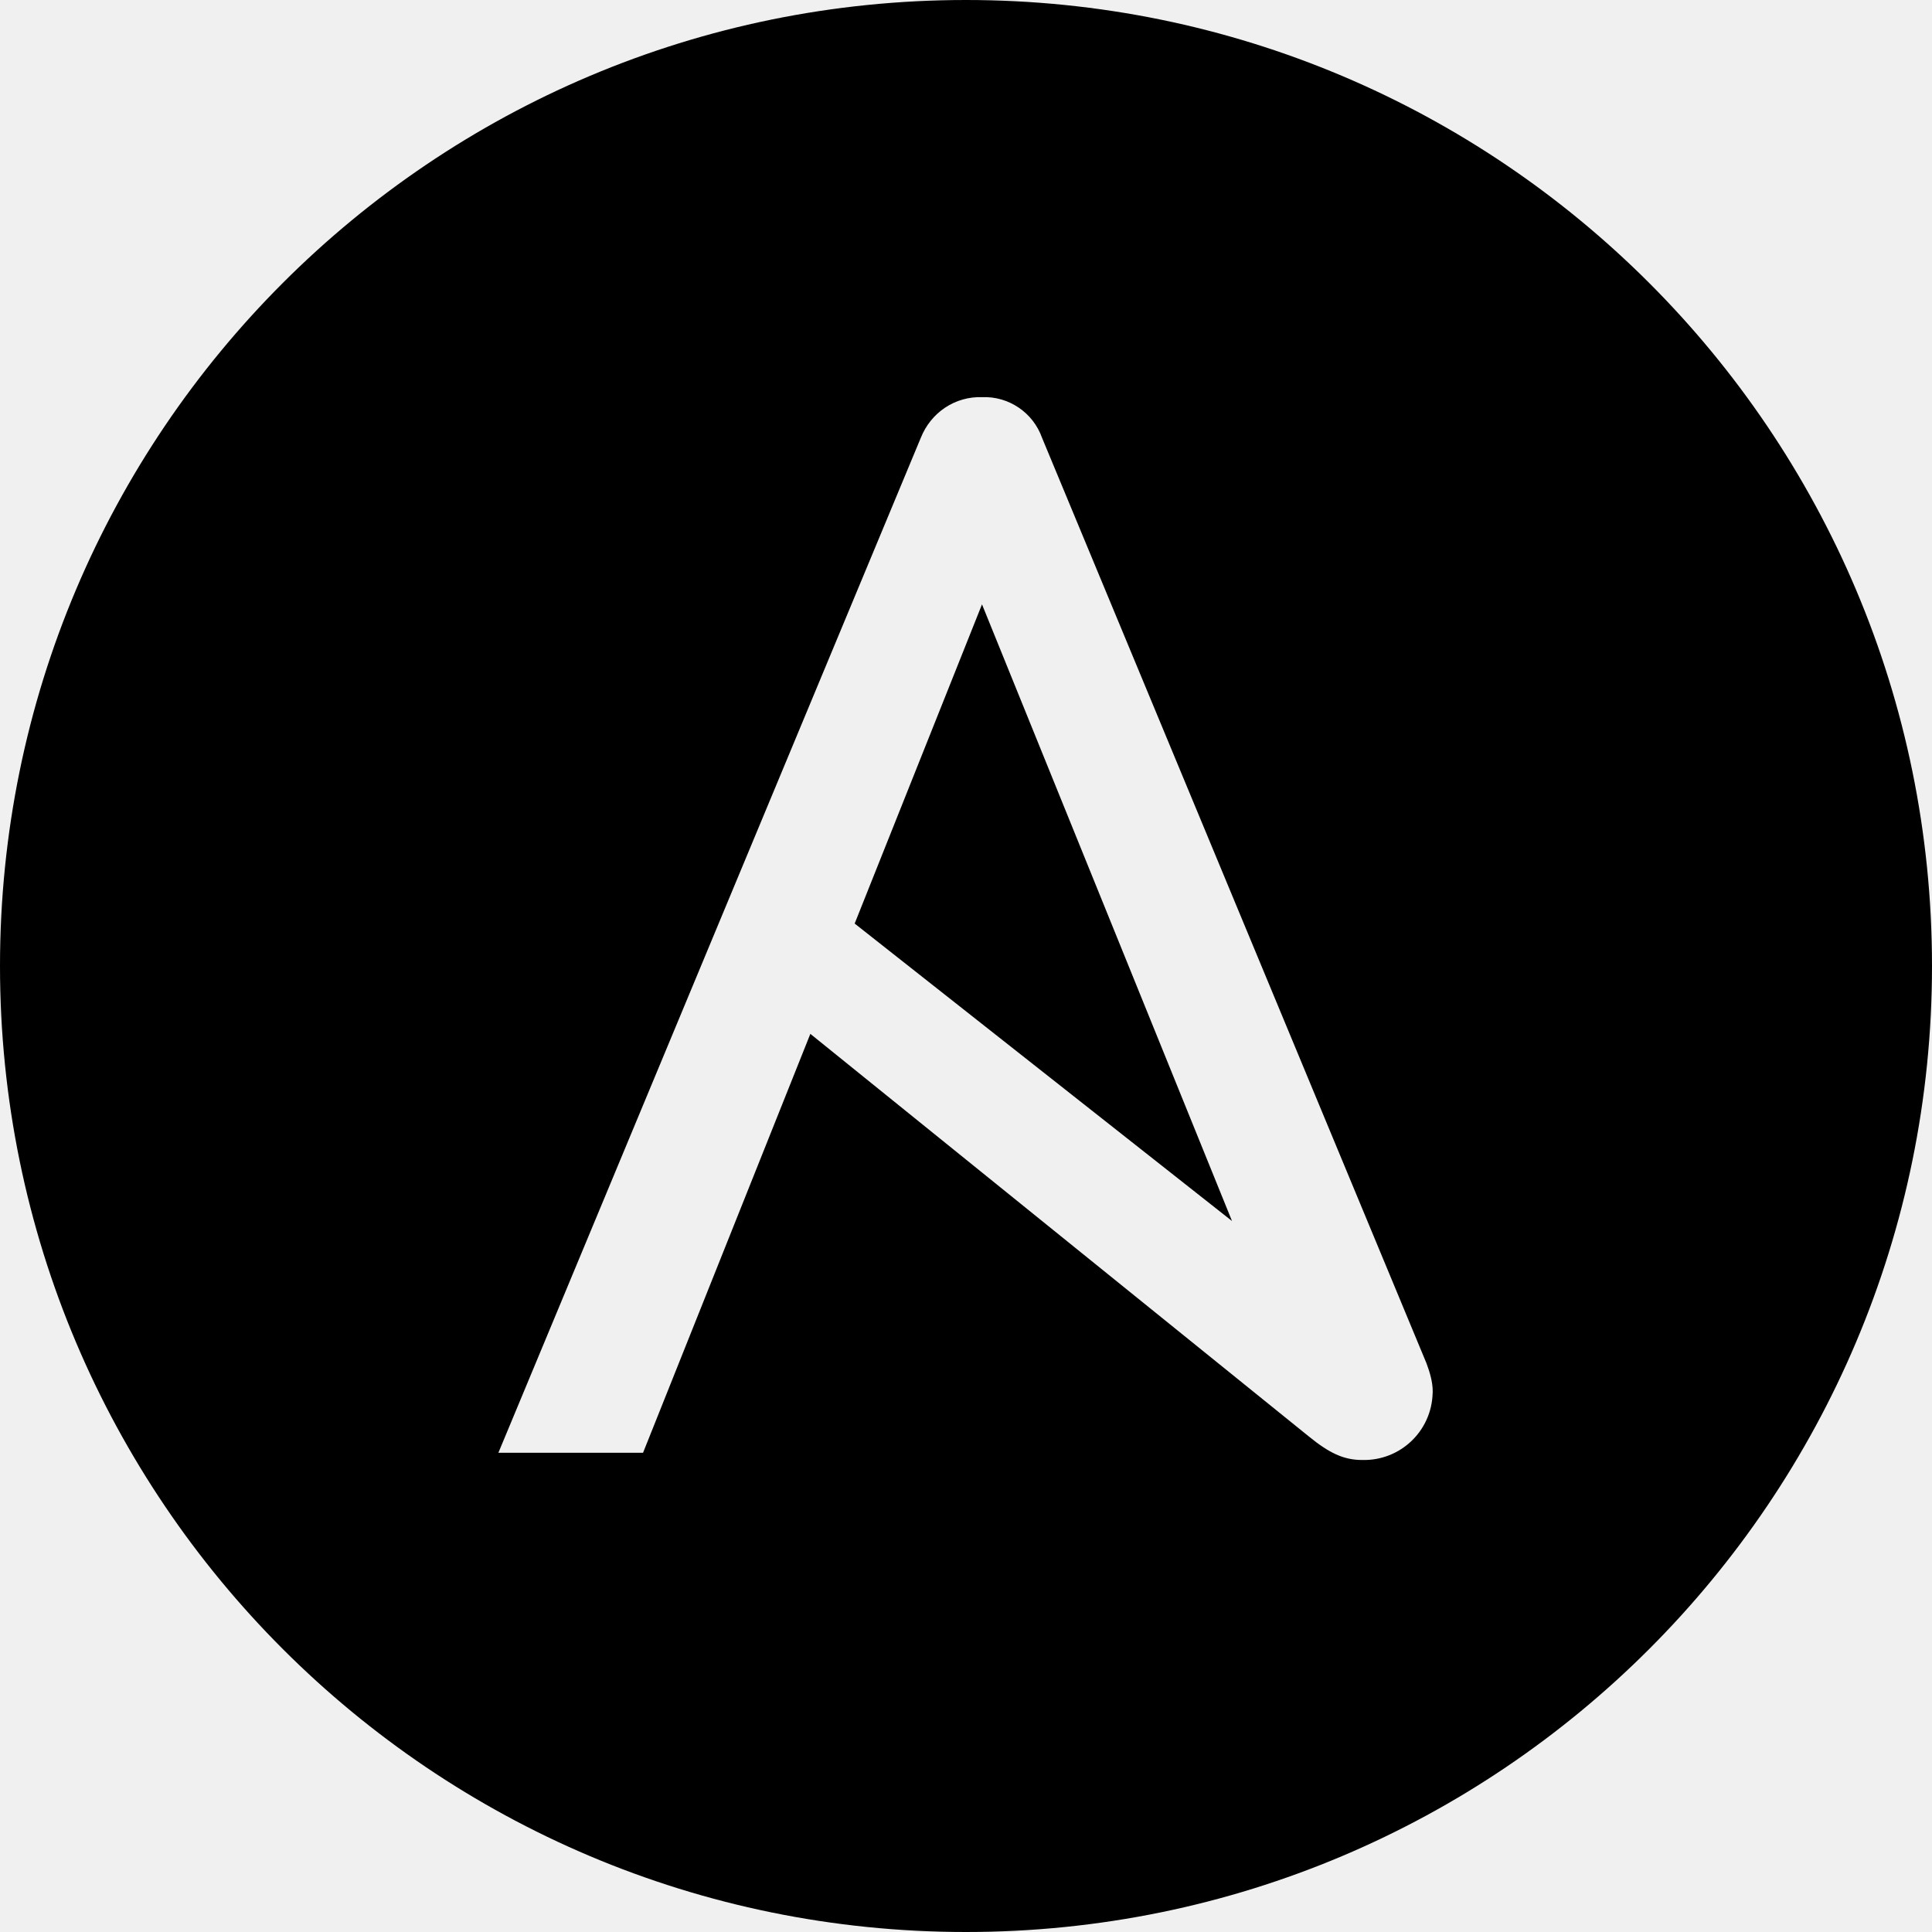
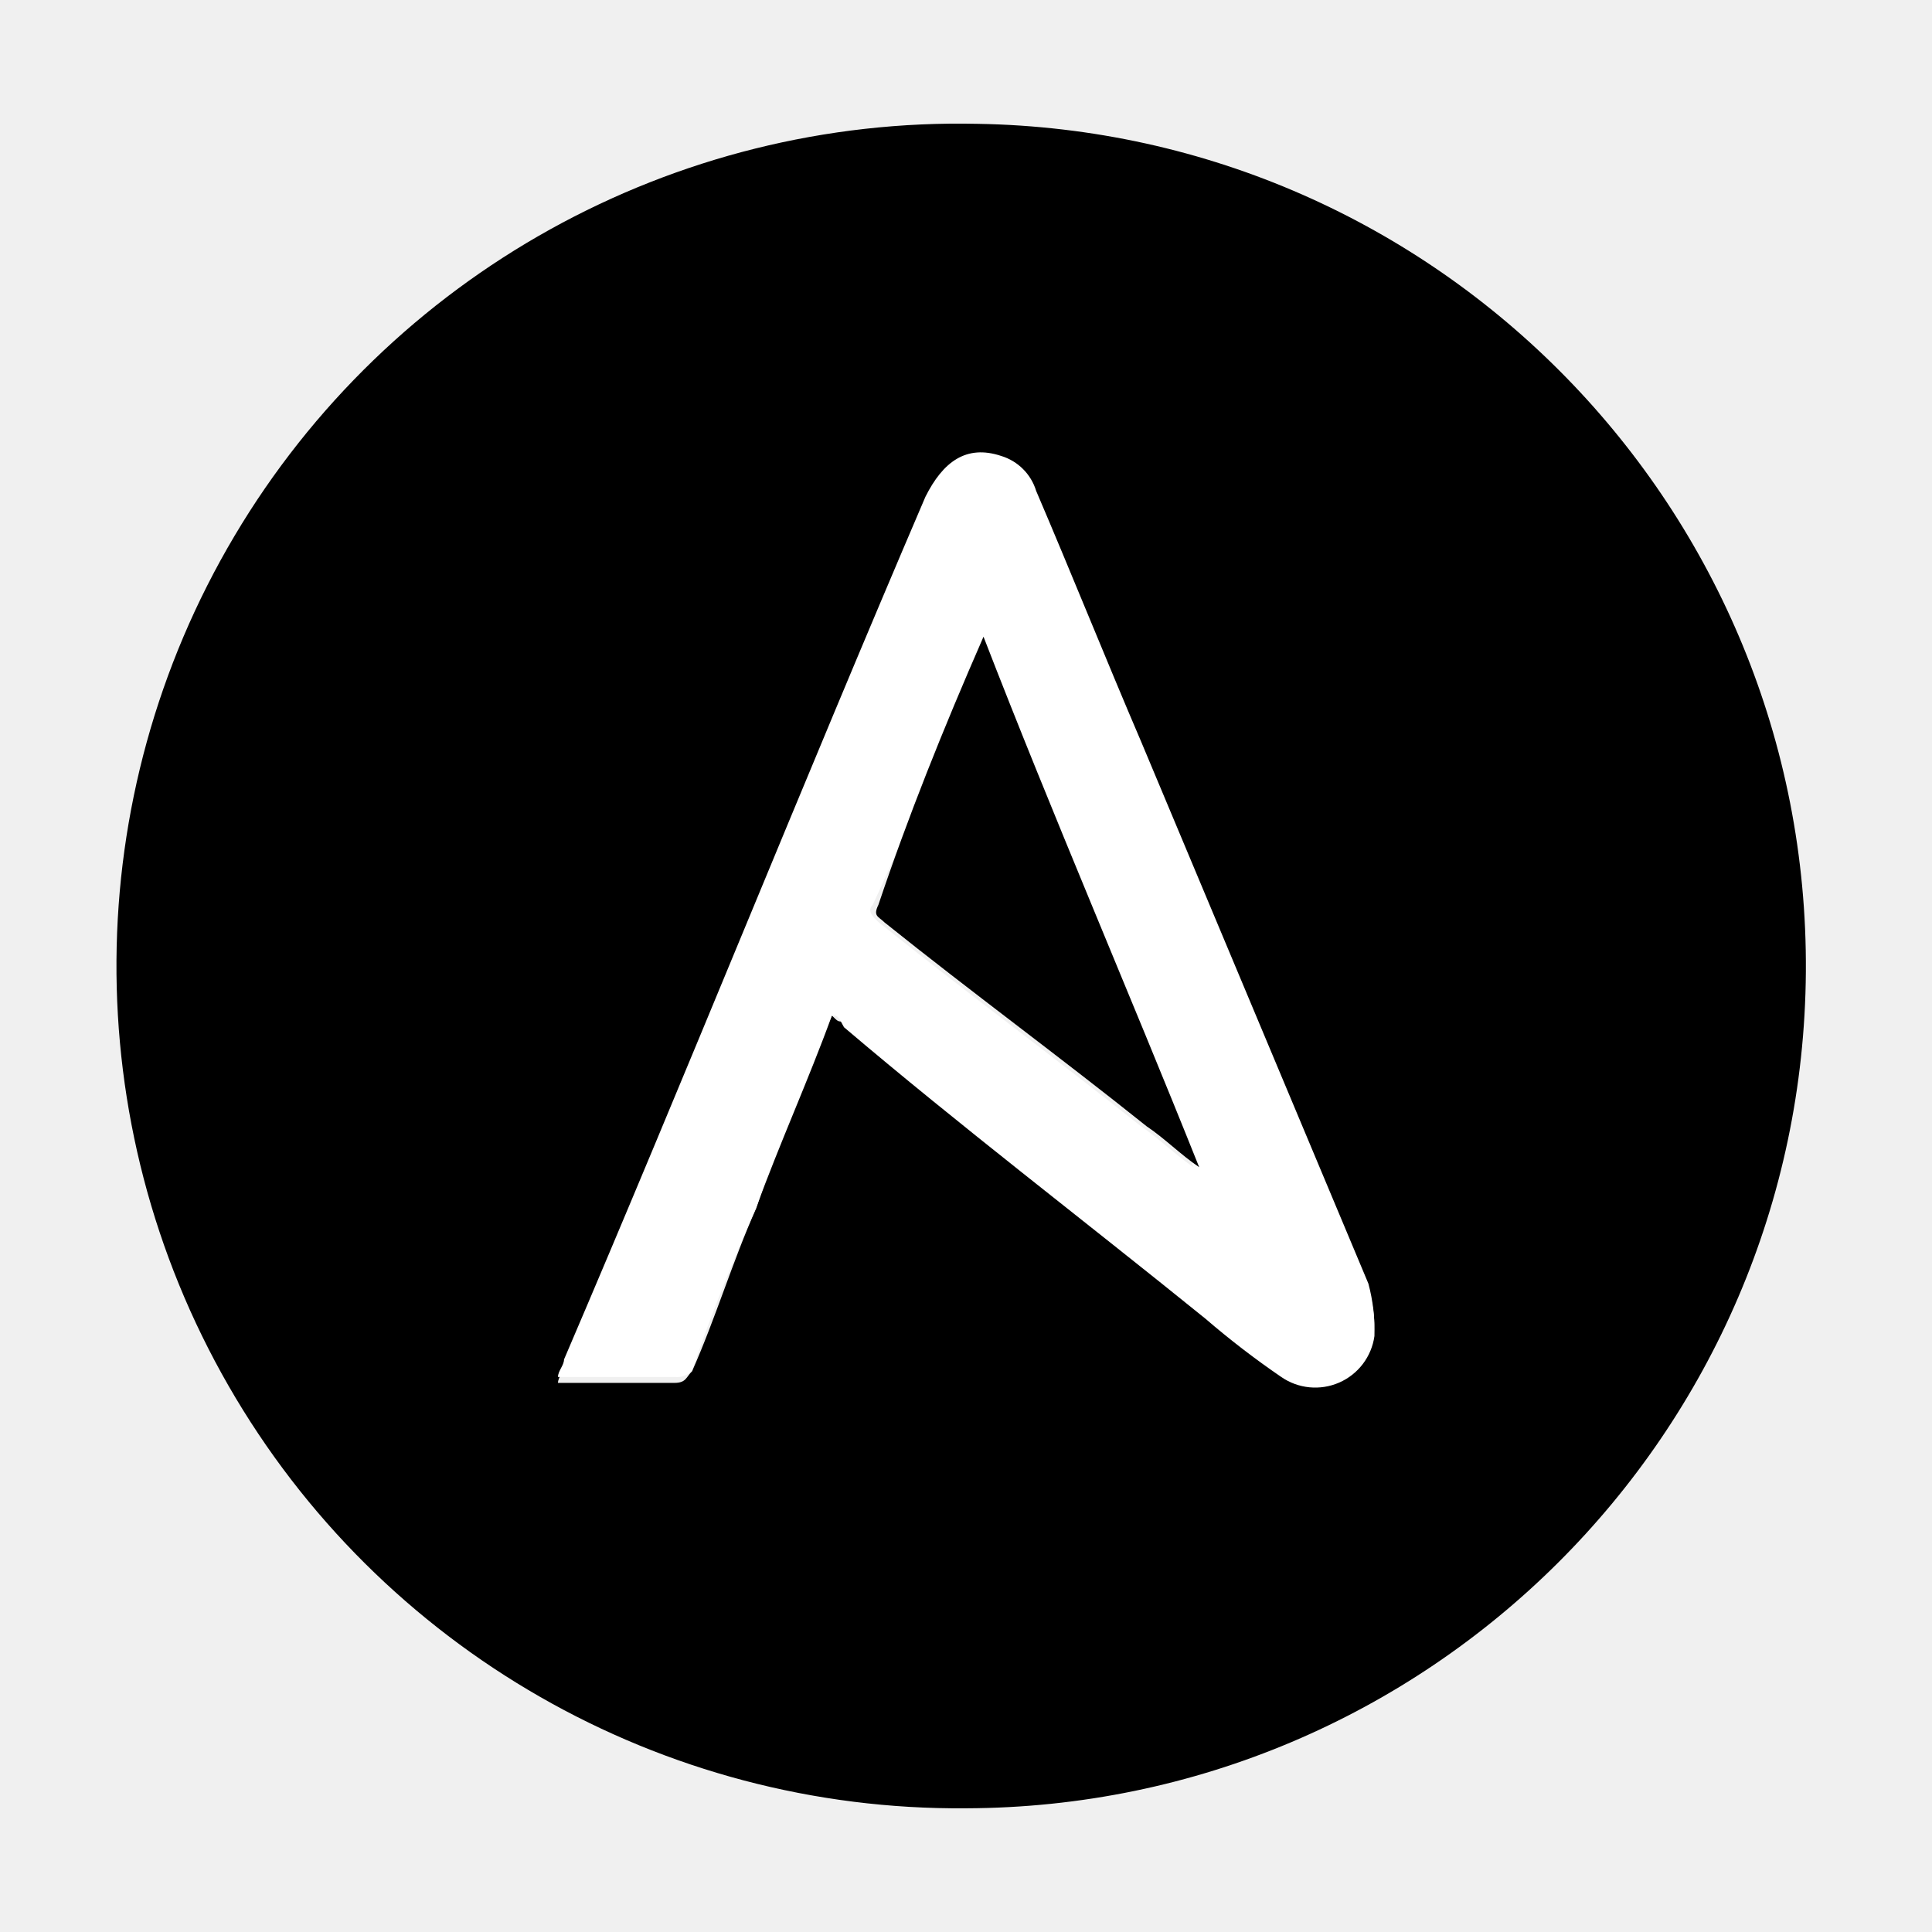
- <svg xmlns="http://www.w3.org/2000/svg" width="32" height="32" viewBox="0 0 32 32">
-   <path d="M14.156 15.297l6.25 4.927-4.141-10.214zM16 0c-8.839 0-16 7.161-16 16s7.161 16 16 16c8.839 0 16-7.161 16-16s-7.161-16-16-16zM23.729 23.073c-0.016 0.63-0.536 1.125-1.167 1.109-0.313 0-0.552-0.12-0.885-0.391l-8.255-6.667-2.771 6.938h-2.396l6.995-16.807c0.167-0.422 0.568-0.693 1.021-0.677 0.432-0.016 0.839 0.25 0.99 0.677l6.365 15.323c0.057 0.151 0.104 0.313 0.104 0.464 0 0.010 0 0.010 0 0.031z" />
+ <svg xmlns="http://www.w3.org/2000/svg" viewBox="0 0 32 32">
+   <path d="m16 29.951a13.952 13.952 0 1 1 .193-27.9 13.951 13.951 0 0 1 -.193 27.9zm-2.221-13.13c.1.1.1.1.193.1 2.028 1.638 4.055 3.179 5.986 4.824a10.928 10.928 0 0 0 1.255.965.99.99 0 0 0 1.545-.676 1.643 1.643 0 0 0 -.1-.676l-3.758-8.978c-.579-1.352-1.159-2.8-1.738-4.151a.87.87 0 0 0 -.579-.579c-.579-.193-.965.1-1.255.676-2.027 4.731-3.958 9.558-5.986 14.289 0 .1-.1.193-.1.29h1.931c.193 0 .193-.1.29-.193.386-.869.676-1.834 1.062-2.7a31.234 31.234 0 0 1 1.254-3.191z" />
+   <path d="m13.779 16.821c-.386 1.062-.869 2.124-1.255 3.186-.386.869-.772 1.834-1.062 2.7a.355.355 0 0 1 -.29.1h-1.93c0-.1.1-.193.1-.29 2.027-4.731 3.958-9.558 5.986-14.289.29-.579.676-.869 1.255-.676a.87.87 0 0 1 .579.579c.579 1.352 1.159 2.8 1.738 4.151l3.765 8.979a2.978 2.978 0 0 1 .1.869.99.99 0 0 1 -1.545.676 14.191 14.191 0 0 1 -1.255-.965c-2.027-1.641-4.055-3.186-5.986-4.827-.103-.193-.103-.193-.2-.193zm2.51-6.275c-.579 1.545-1.159 2.993-1.834 4.441-.1.1 0 .193.1.29 1.445 1.158 2.893 2.223 4.345 3.379.29.193.579.483.869.676-1.162-2.897-2.321-5.793-3.479-8.786z" fill="#fff" />
+   <path d="m16.29 10.546c1.159 2.993 2.414 5.889 3.572 8.786-.29-.193-.579-.483-.869-.676-1.448-1.159-2.9-2.221-4.344-3.379-.1-.1-.193-.1-.1-.29.486-1.448 1.065-2.896 1.741-4.441z" />
</svg>
